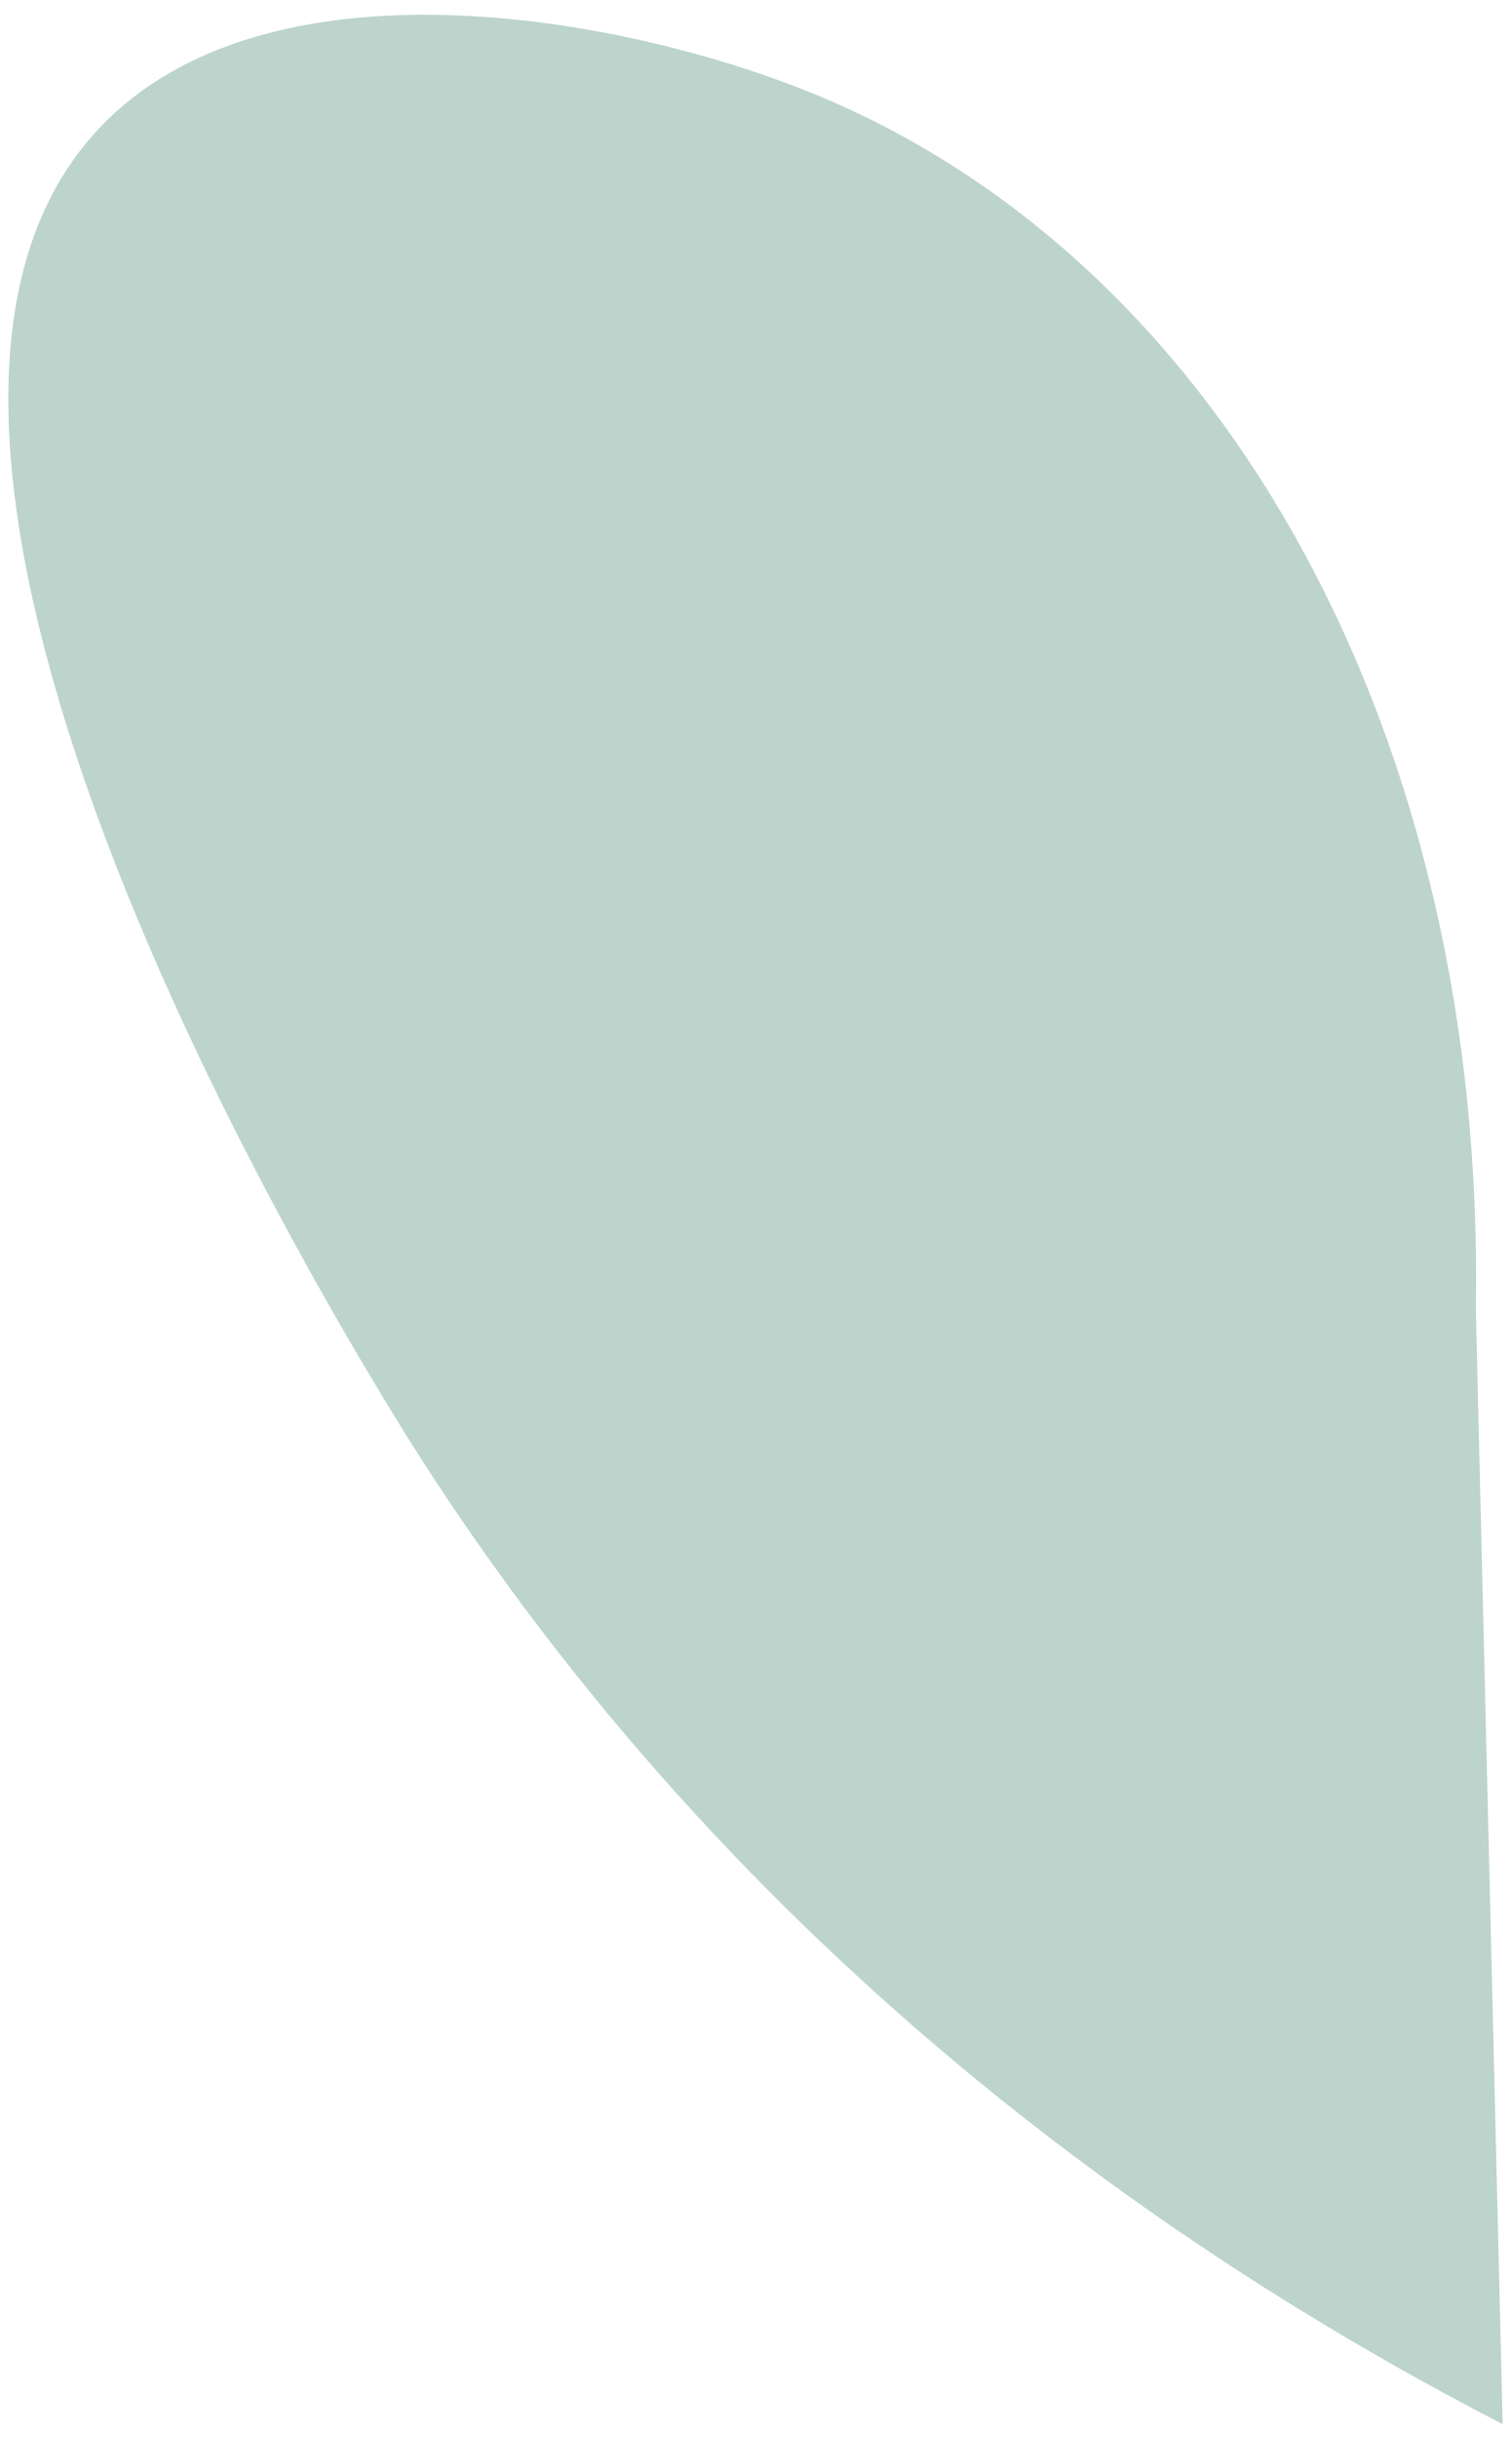
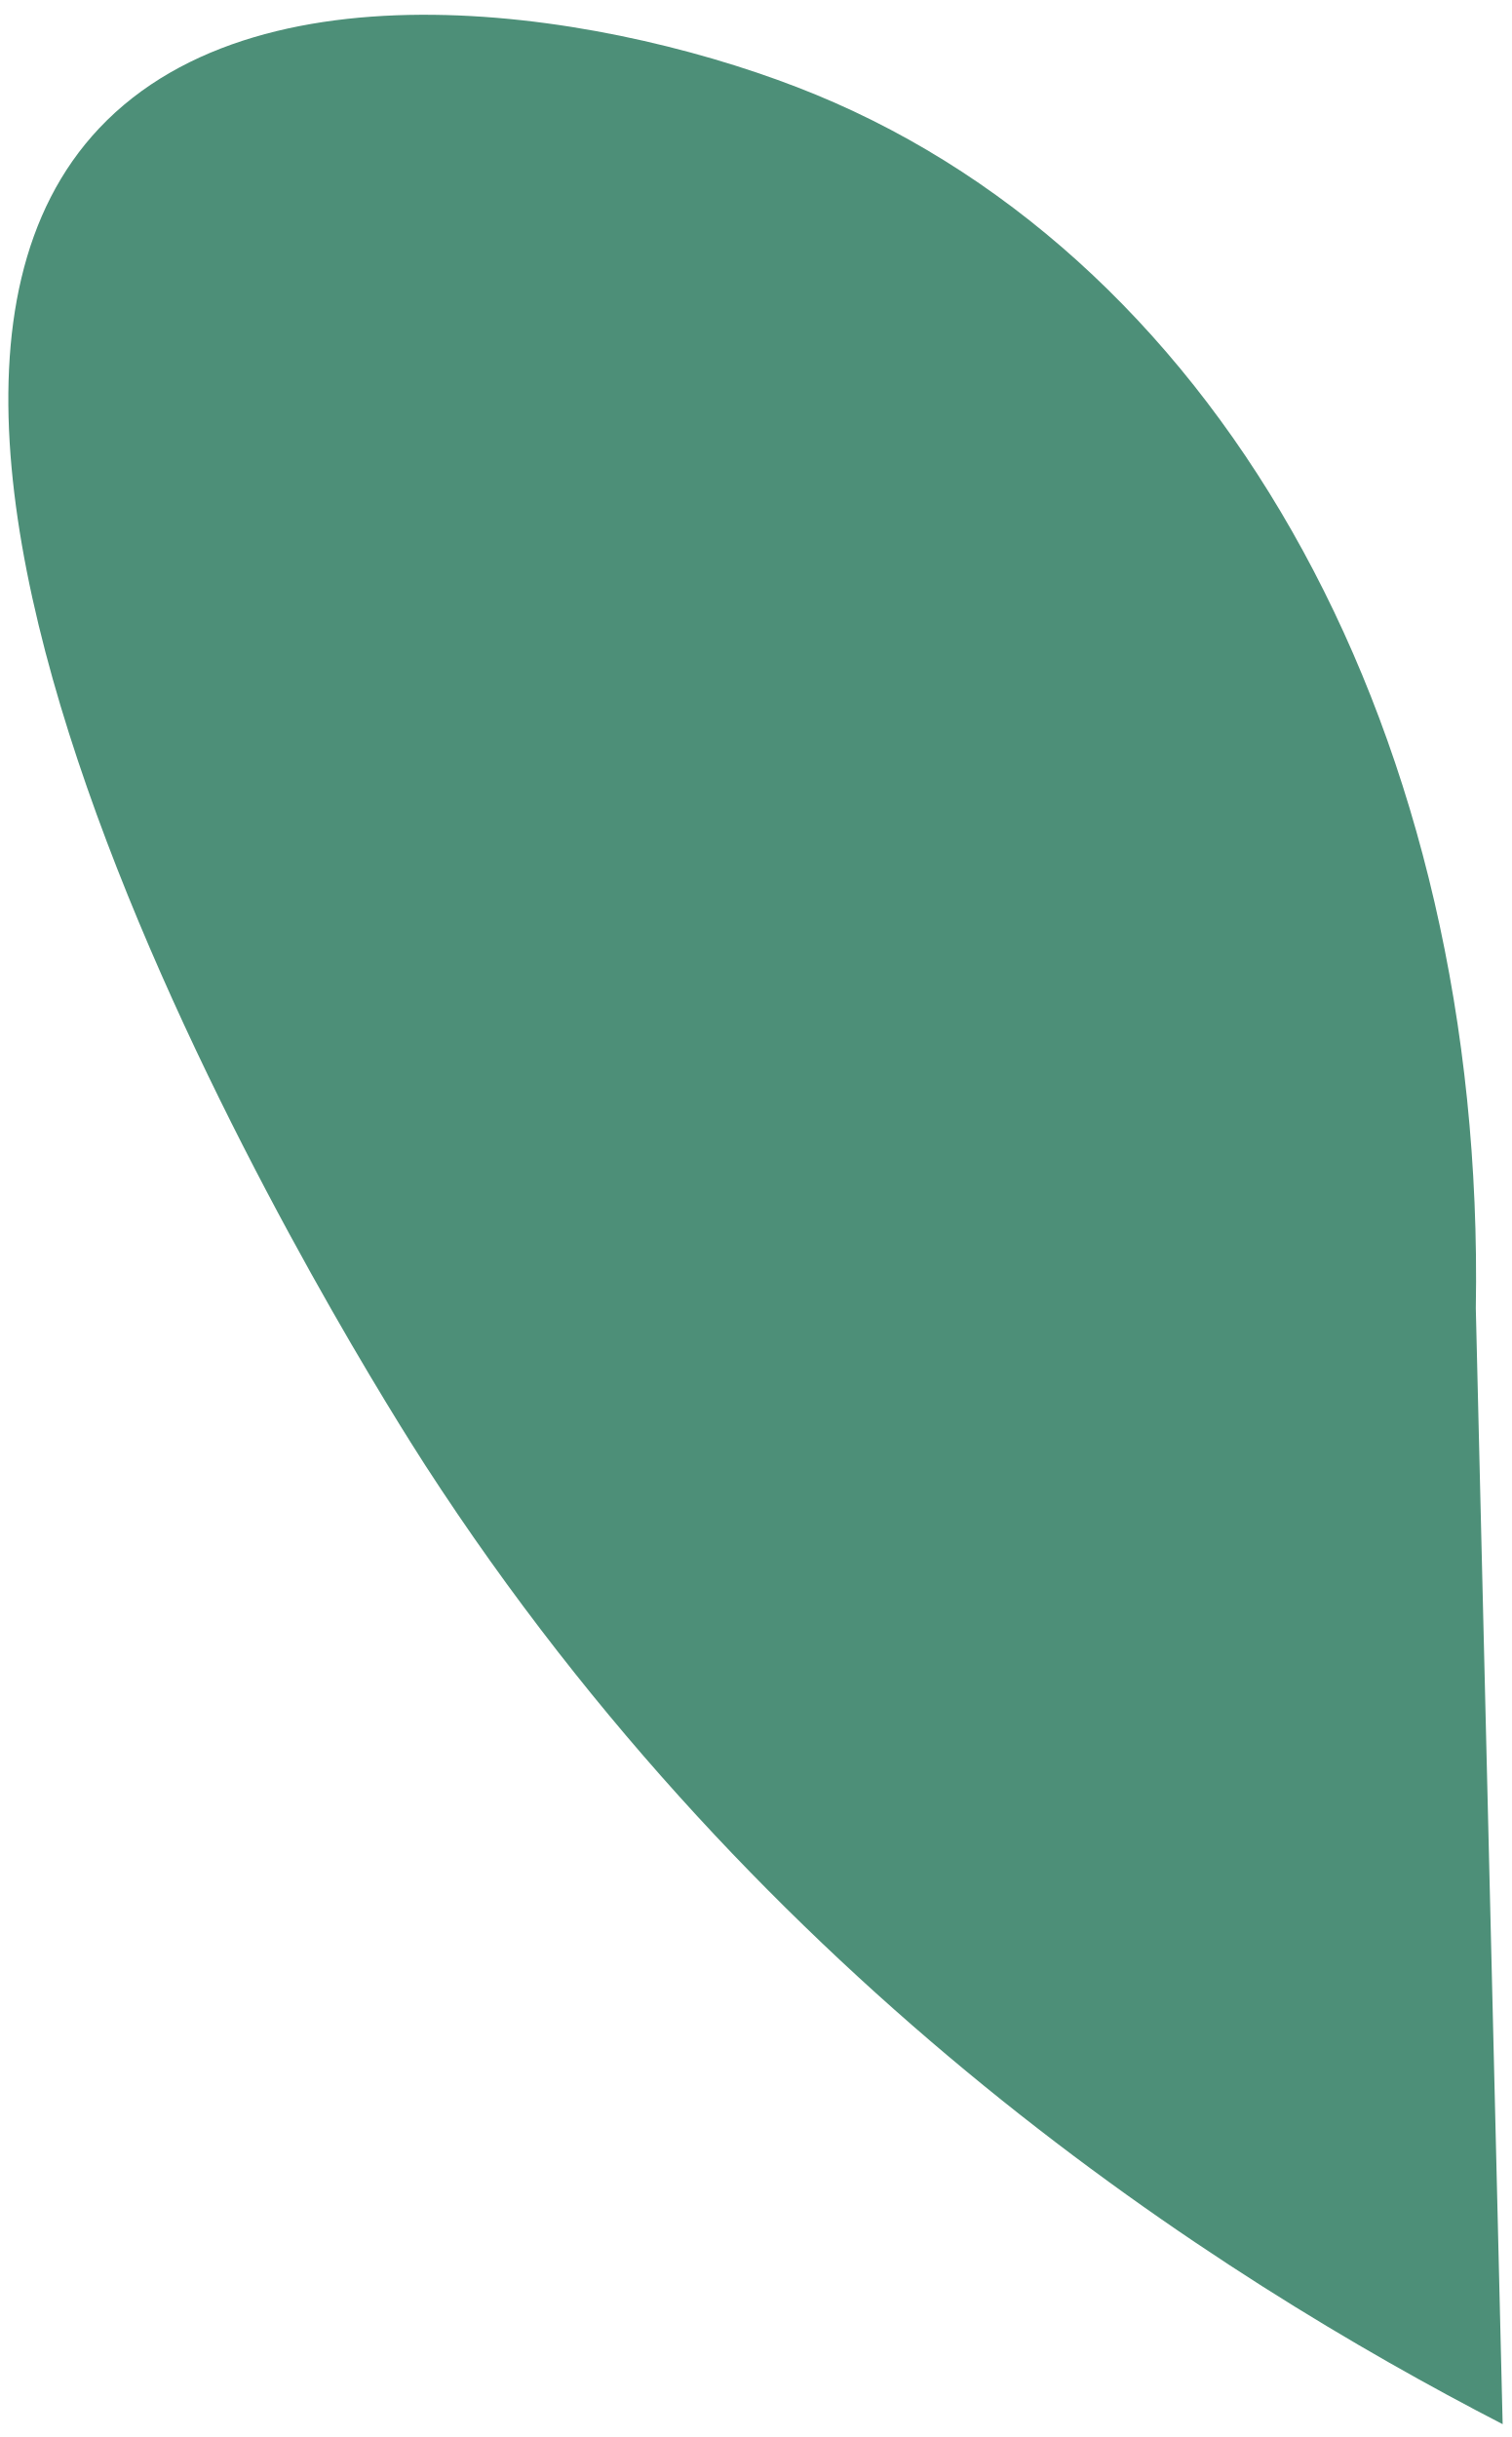
<svg xmlns="http://www.w3.org/2000/svg" width="80" height="129" viewBox="0 0 80 129" fill="none">
-   <path d="M78.116 69.264C78.642 39.065 64.846 13.938 43.178 5.008C32.756 0.719 14.042 -2.526 5.255 6.783C-11.342 24.375 20.112 73.853 22.511 77.566C40.455 105.294 64.466 120.54 79.537 128.322" fill="#7AAB99" fill-opacity="0.5" />
+   <path d="M78.116 69.264C78.642 39.065 64.846 13.938 43.178 5.008C32.756 0.719 14.042 -2.526 5.255 6.783C-11.342 24.375 20.112 73.853 22.511 77.566C40.455 105.294 64.466 120.54 79.537 128.322" fill="#4D8F78" />
</svg>
